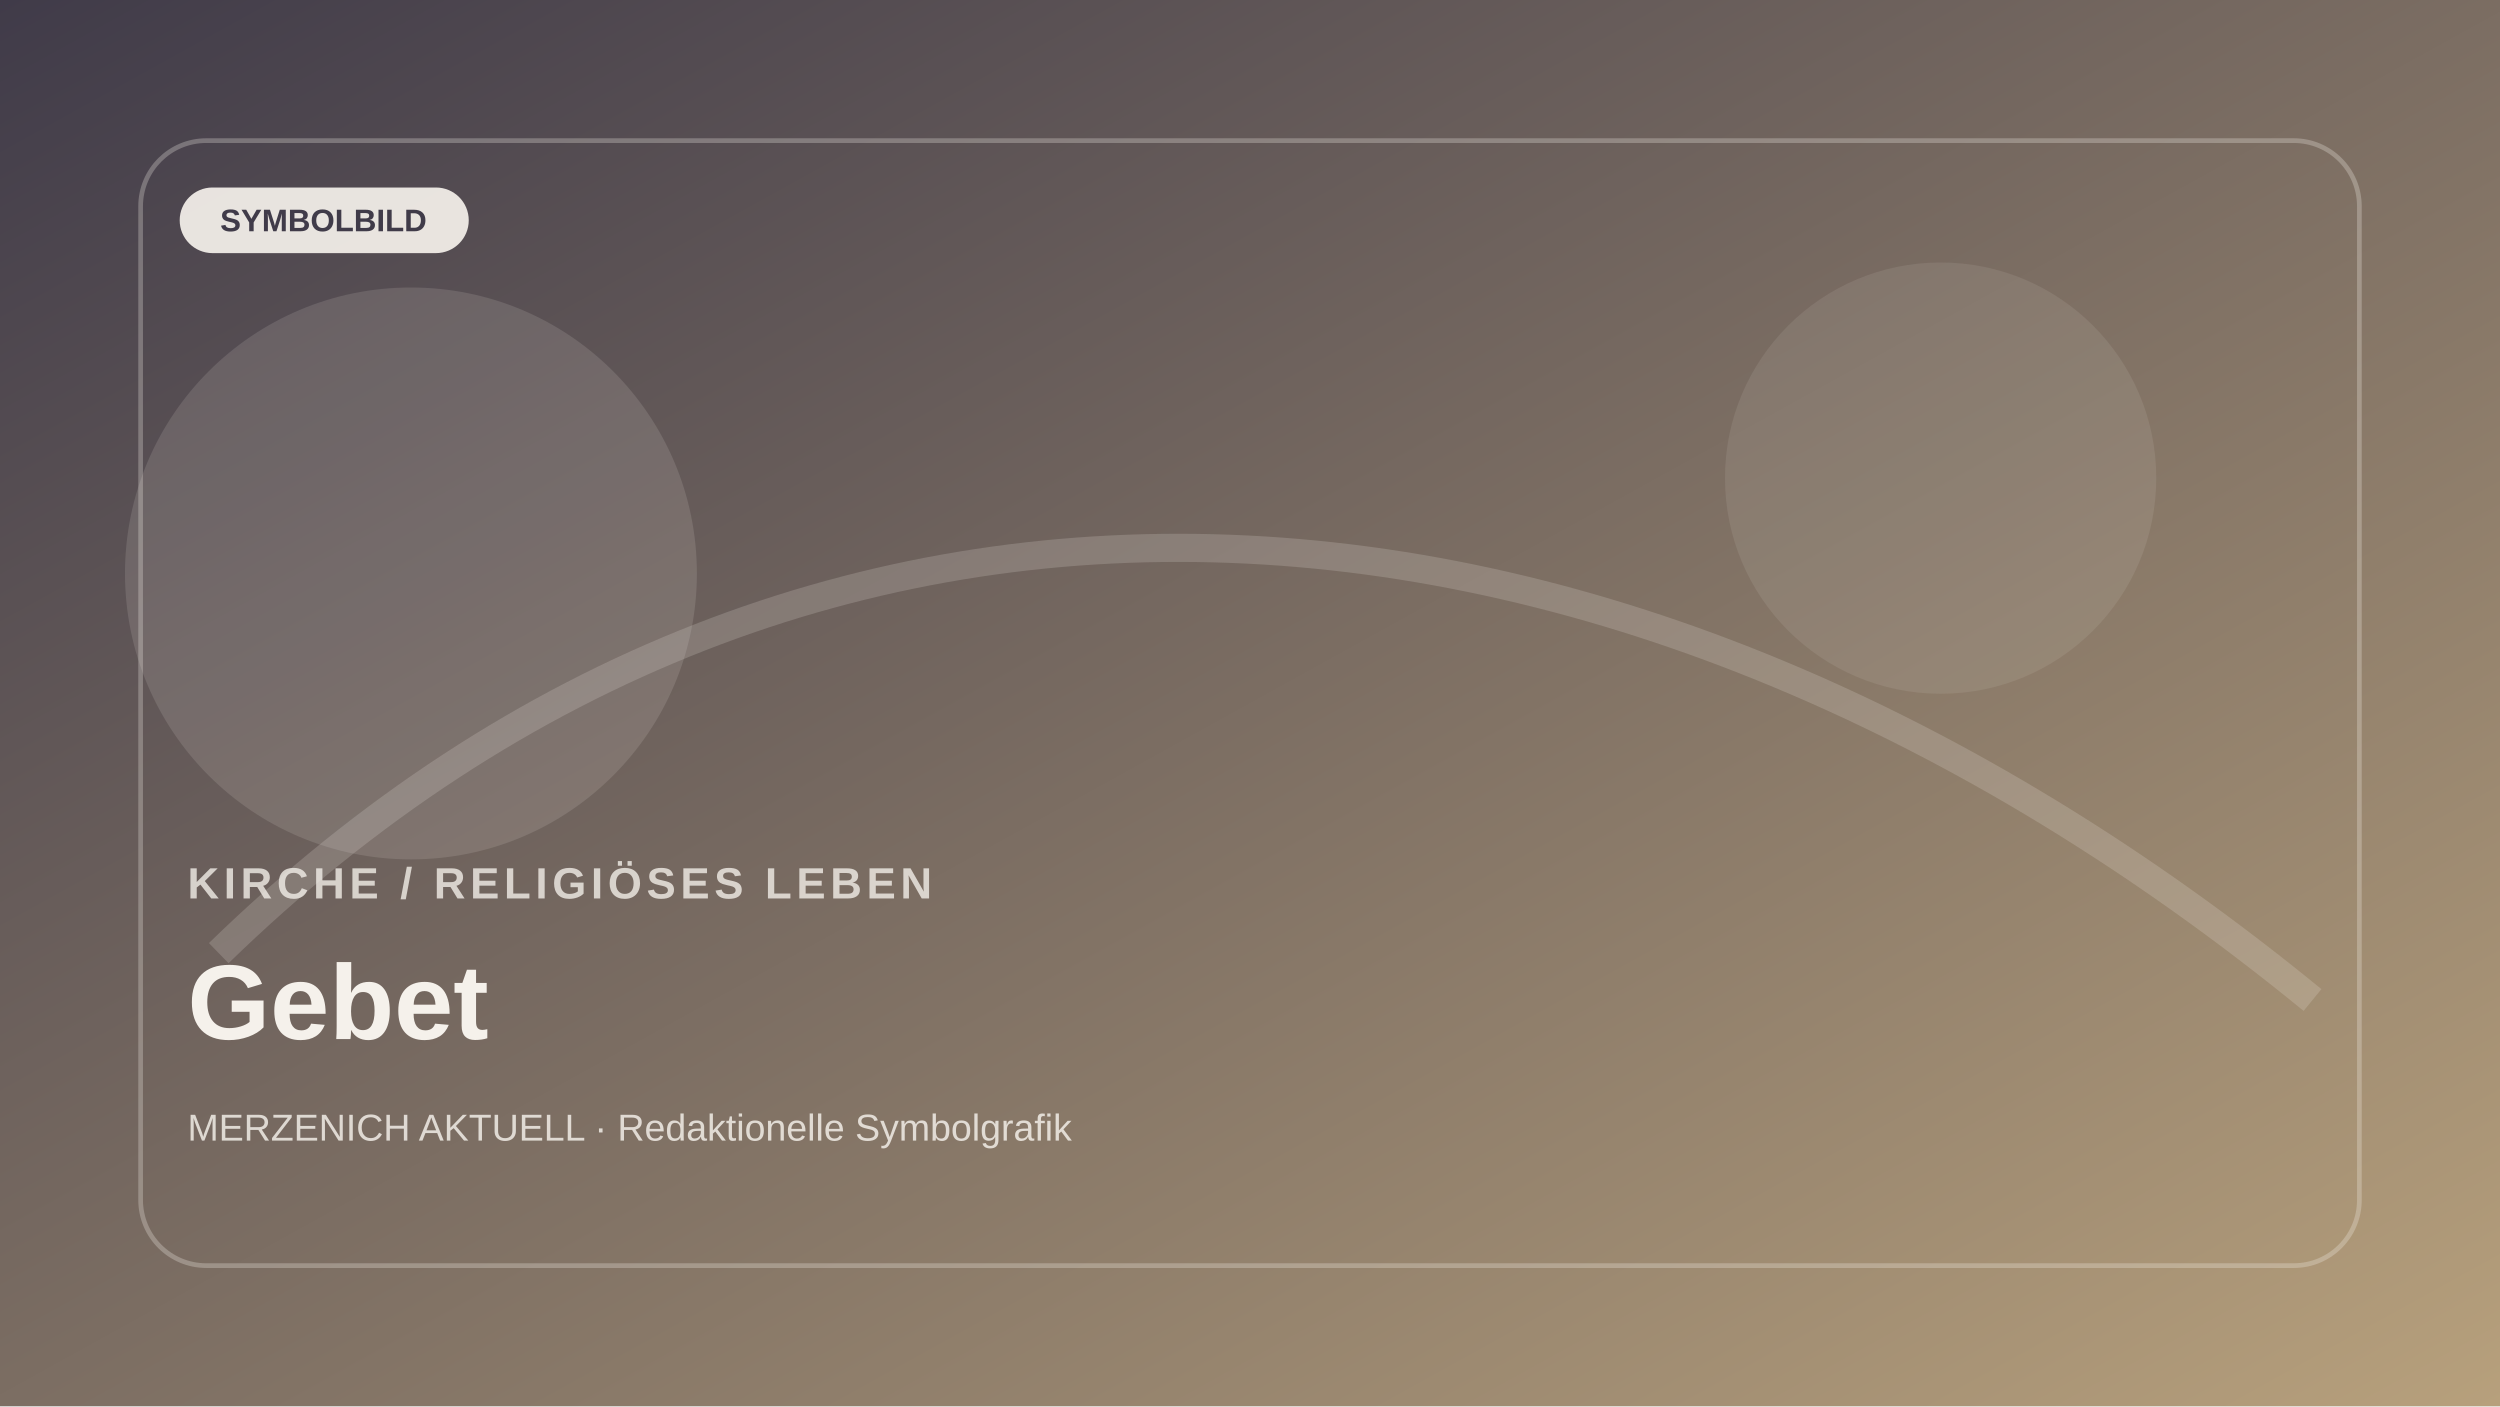
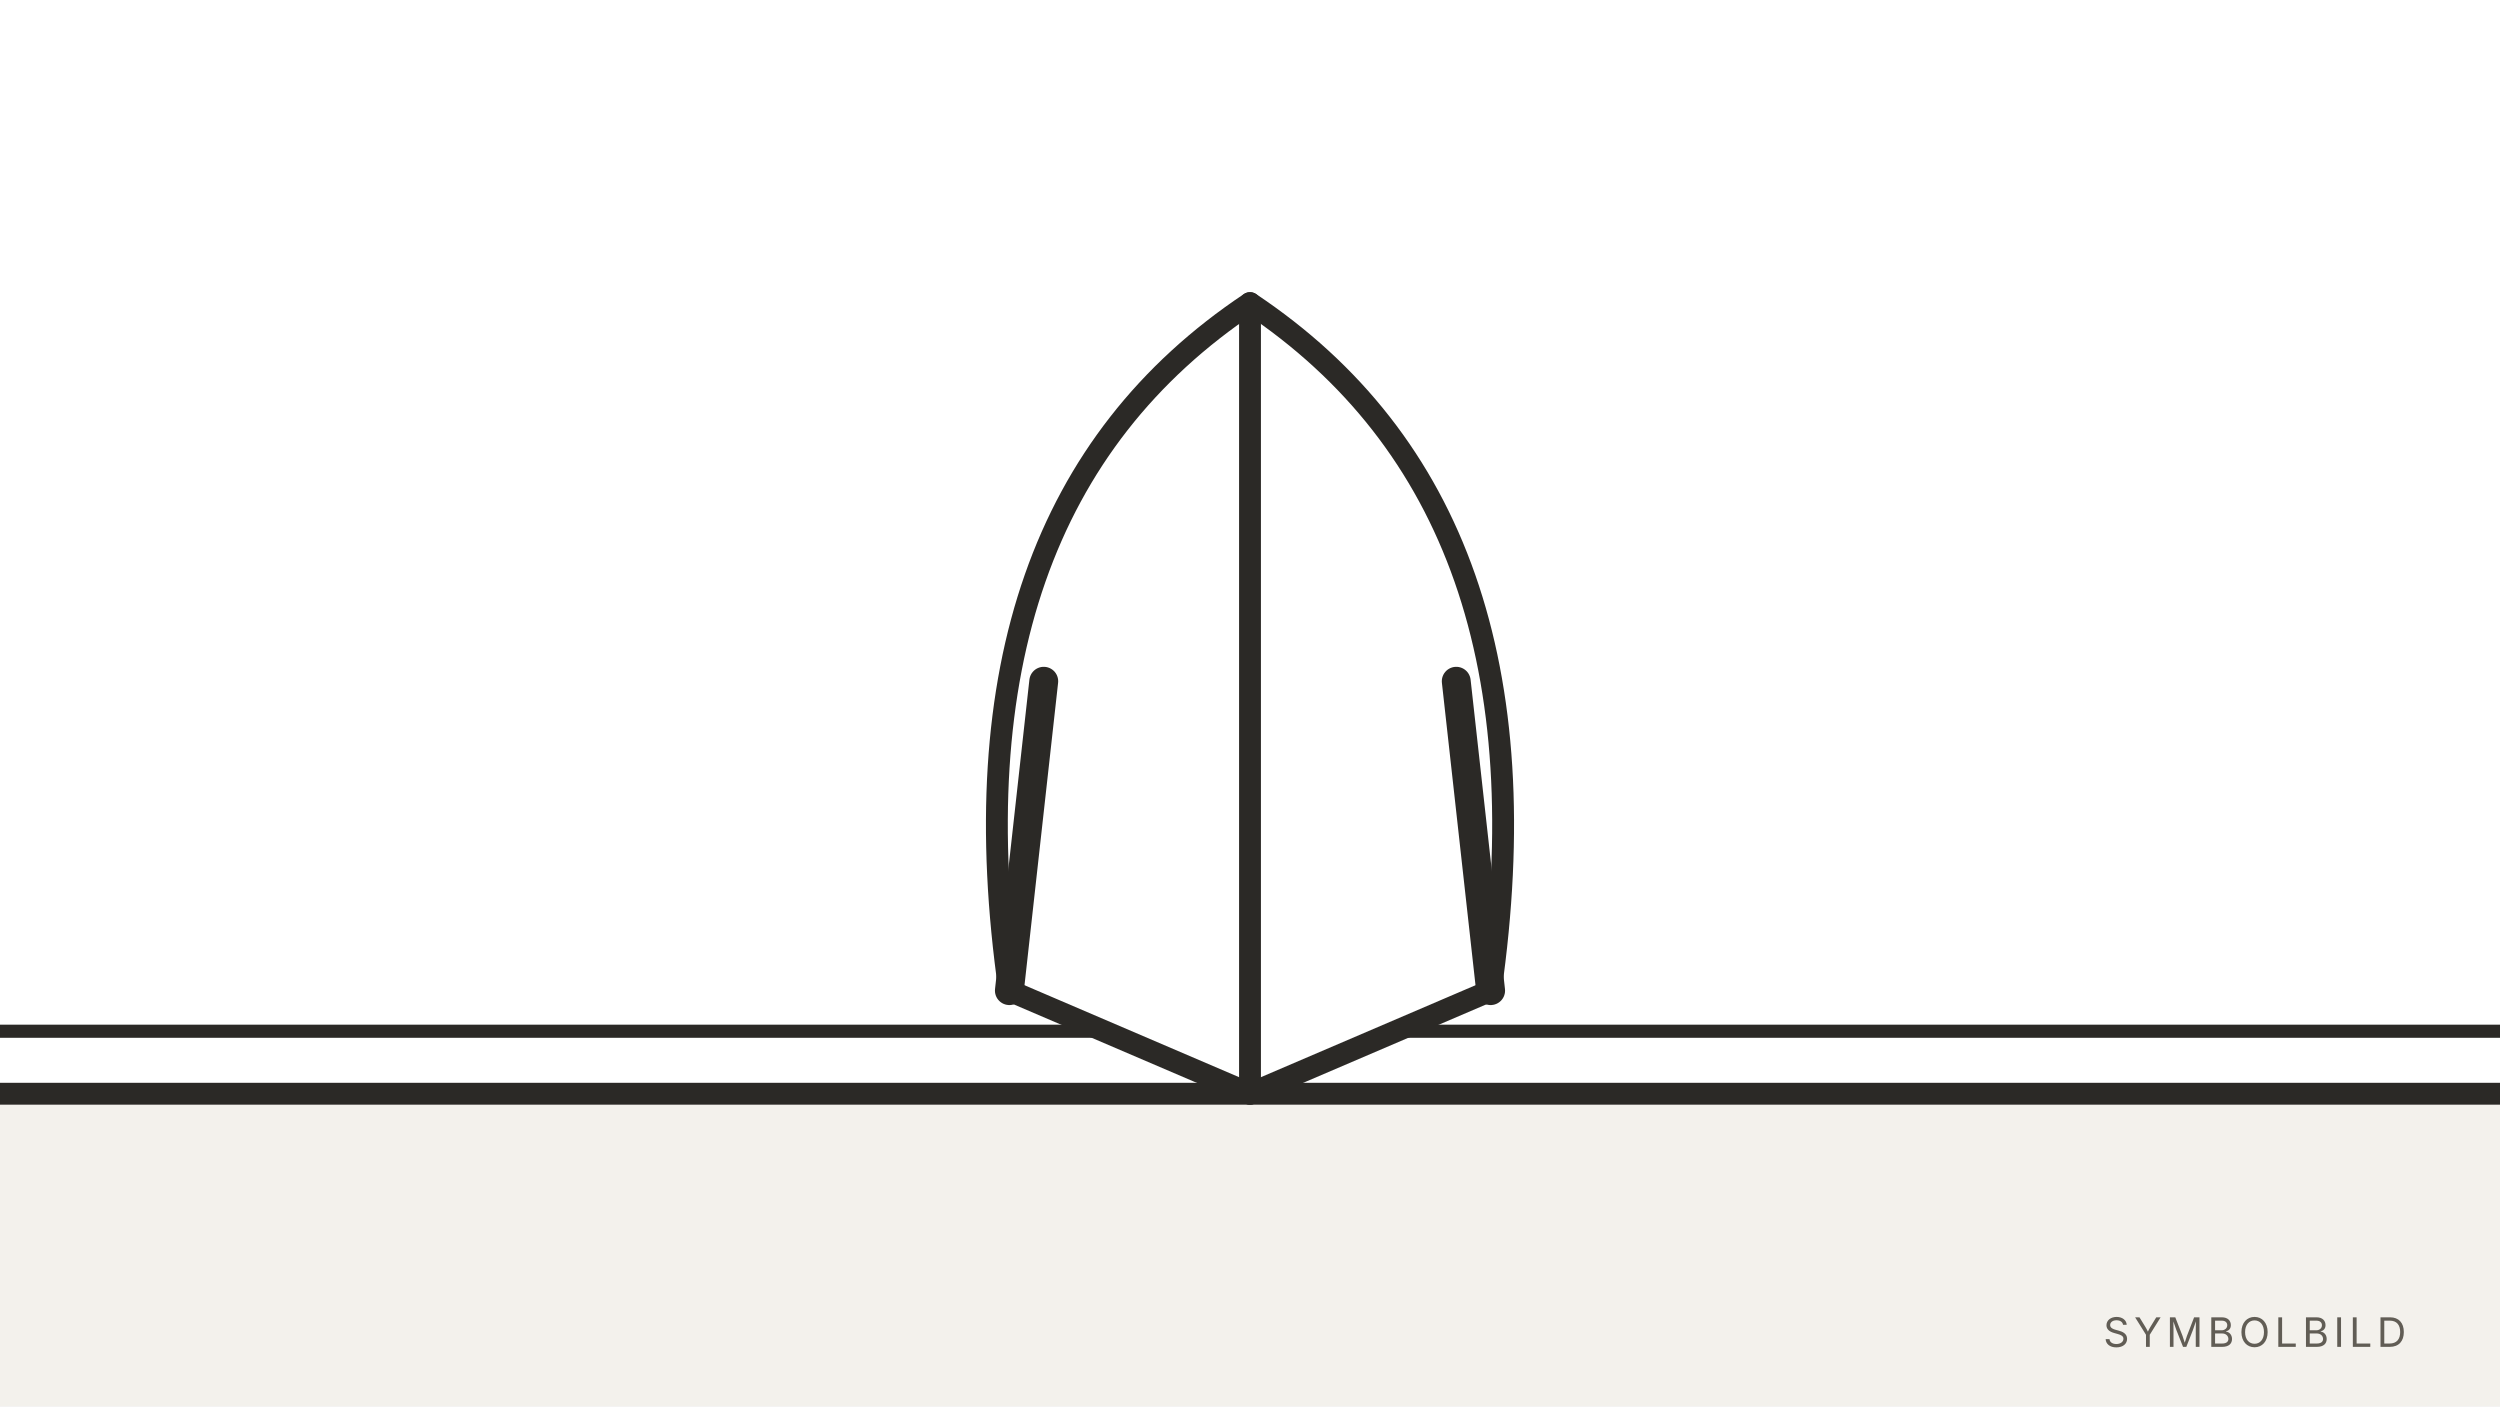
<svg xmlns="http://www.w3.org/2000/svg" viewBox="0 0 1600 900" width="1600" height="900" role="img" aria-labelledby="t d">
-   <defs>
-     <linearGradient id="g" x1="0" y1="0" x2="1" y2="1">
-       <stop stop-color="#403b49" />
-       <stop offset="1" stop-color="#b7a07c" />
-     </linearGradient>
-   </defs>
-   <rect width="1600" height="900" fill="url(#g)" />
-   <circle cx="263" cy="367" r="183" fill="#f5f1eb" opacity=".13" />
-   <circle cx="1242" cy="306" r="138" fill="#f5f1eb" opacity=".09" />
-   <path d="M140 610 C520 240 1040 280 1480 640" fill="none" stroke="#f5f1eb" stroke-width="18" opacity=".18" />
-   <rect x="90" y="90" width="1420" height="720" rx="42" fill="none" stroke="#f5f1eb" stroke-width="3" opacity=".28" />
-   <rect x="115" y="120" width="185" height="42" rx="21" fill="#f5f1eb" opacity=".92" />
-   <text x="207" y="148" text-anchor="middle" font-family="Arial,sans-serif" font-size="20" font-weight="700" fill="#403b49">SYMBOLBILD</text>
-   <text x="120" y="575" font-family="Arial,sans-serif" font-size="28" font-weight="700" letter-spacing="3" fill="#f5f1eb" opacity=".78">KIRCHE / RELIGIÖSES LEBEN</text>
-   <text x="120" y="665" font-family="Arial,sans-serif" font-size="68" font-weight="800" fill="#f5f1eb">Gebet</text>
-   <text x="120" y="730" font-family="Arial,sans-serif" font-size="24" fill="#f5f1eb" opacity=".82">MERZENICH AKTUELL · Redaktionelle Symbolgrafik</text>
+   <rect width="1600" height="900" fill="#ffffff" />
+   <g stroke="#2b2926" stroke-width="14" stroke-linecap="round" stroke-linejoin="round" fill="#ffffff">
+     <rect x="0" y="700" width="1600" height="200" fill="#f3f1ec" stroke="none" />
+     <line x1="0" y1="700" x2="1600" y2="700" />
+     <line x1="0" y1="660" x2="1600" y2="660" stroke-width="8.4" />
+     <g transform="translate(800 700) scale(2.2)" stroke-width="6.36" data-form="haendeGebet">
+       <path d="M0 -230 Q-90 -170 -70 -30 L0 0 L70 -30 Q90 -170 0 -230 Z" fill="#ffffff" />
+       <line x1="0" y1="-230" x2="0" y2="0" />
+       <path d="M-70 -30 L-60 -120 M70 -30 L60 -120" fill="none" stroke-width="8.4" />
+     </g>
+   </g>
+   <text x="1540" y="862" text-anchor="end" font-family="Inter,Arial,sans-serif" font-size="26" letter-spacing="3" fill="#615d55" stroke="none">SYMBOLBILD</text>
</svg>
